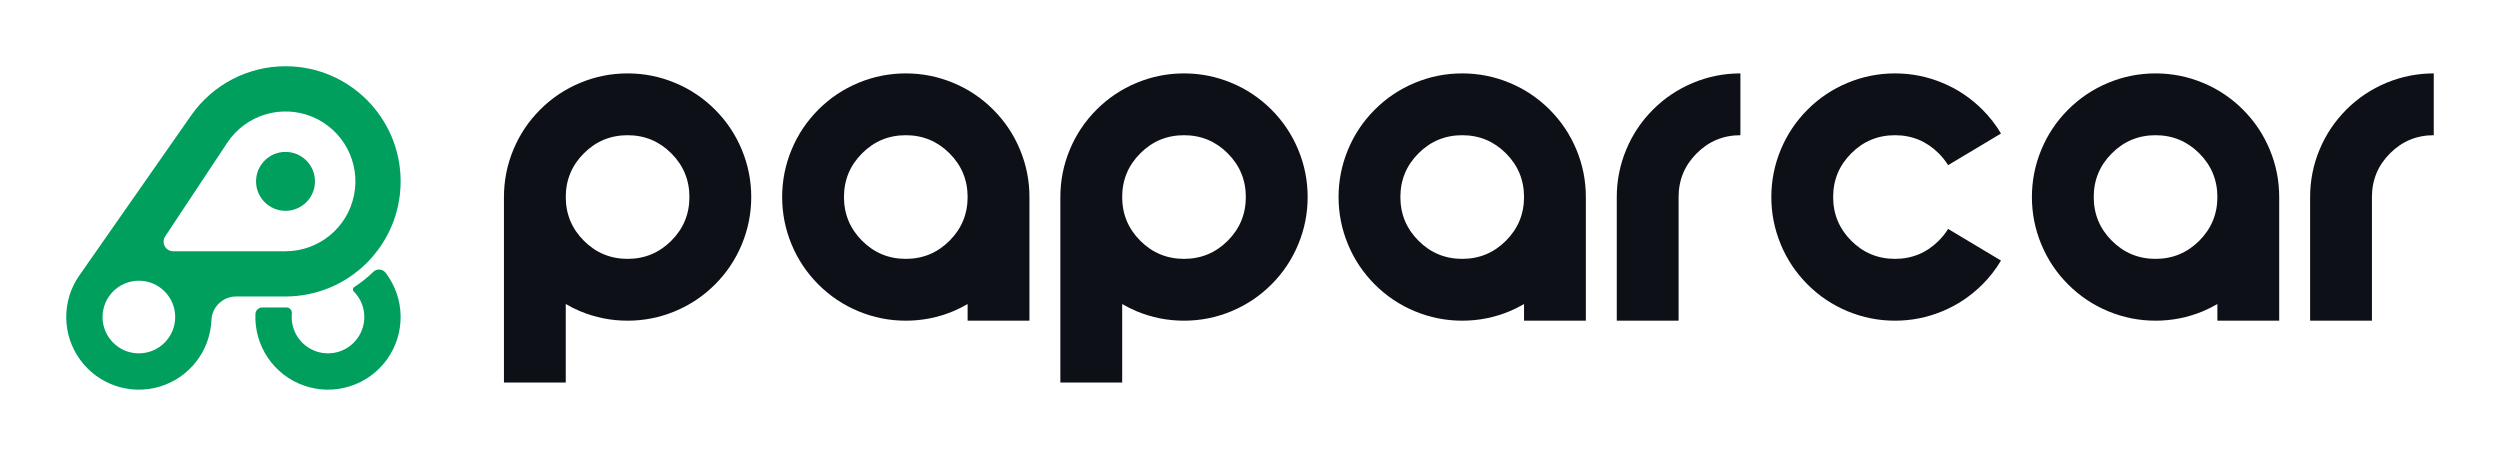
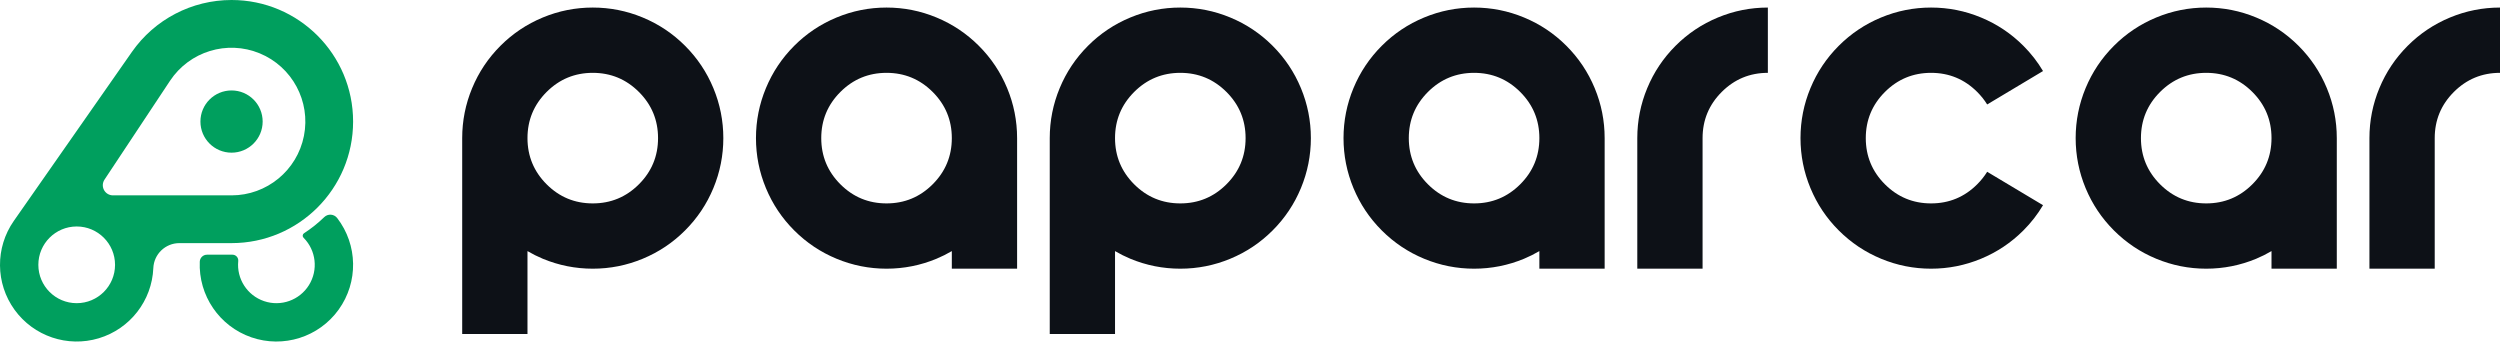
- <svg xmlns="http://www.w3.org/2000/svg" width="339.676" height="61.944" viewBox="0 0 339.676 61.944">
+ <svg xmlns="http://www.w3.org/2000/svg" width="321.676" height="43.944" viewBox="0 0 321.676 43.944">
  <style>
    @media (prefers-color-scheme: dark) {
      .mark { fill: #25F48C; } .word { fill: #F4F7F4; }
    }
  </style>
-   <g class="mark" transform="translate(9 9) scale(0.186204)" fill="#009F5E">
+   <g class="mark" transform="translate(0 0) scale(0.186204)" fill="#009F5E">
    <path d="M160,62.5A21.5,21.5 0 1,0 160,105.5A21.5,21.5 0 1,0 160,62.5Z" />
    <path d="M143.042,176 A5,5 0 0,0 138.046,180.792 A53,53 0 1,0 232.999,150.673 A6,6 0 0,0 224.067,150.026 A92,92 0 0,1 210.074,161.179 A2,2 0 0,0 209.747,164.271 A26.5,26.5 0 1,1 164.629,180.393 A4,4 0 0,0 160.648,176 L143.042,176 Z" />
    <path d="M160,0 A84,84 0 0,0 91.146,35.885 L9.556,152.642 A53,53 0 1,0 105.953,185.239 A18,18 0 0,1 123.937,168 L160,168 A84,84 0 0,0 160,0Z M53,209.5A26.5,26.5 0 1,1 53,156.5A26.5,26.5 0 1,1 53,209.5Z M160,135L78.039,135 A7,7 0 0,1 72.205,124.132 L117.493,55.82 A51,51 0 1,1 160,135Z" />
  </g>
-   <g class="word" transform="translate(68.471 9.9721)" fill="#0D1117">
+   <g class="word" transform="translate(59.471 0.9721)" fill="#0D1117">
    <path d="M16.8 25.2Q20.278 25.2 22.739 22.739Q25.2 20.278 25.2 16.8Q25.2 13.322 22.739 10.861Q20.278 8.4 16.8 8.4Q13.322 8.4 10.861 10.861Q8.4 13.322 8.4 16.8Q8.4 20.278 10.861 22.739Q13.322 25.2 16.8 25.2ZM0.0 16.8Q0.0 13.453 1.28 10.369Q2.559 7.284 4.922 4.922Q7.284 2.559 10.369 1.28Q13.453 0.0 16.8 0.0Q20.147 0.0 23.231 1.28Q26.316 2.559 28.678 4.922Q31.041 7.284 32.32 10.369Q33.6 13.453 33.6 16.8Q33.6 20.147 32.32 23.231Q31.041 26.316 28.678 28.678Q26.316 31.041 23.231 32.32Q20.147 33.6 16.8 33.6Q13.453 33.6 10.369 32.32Q9.352 31.894 8.4 31.336V42.0H0.0Z" />
    <path d="M54.6 8.4Q51.122 8.4 48.661 10.861Q46.2 13.322 46.2 16.8Q46.2 20.278 48.661 22.739Q51.122 25.2 54.6 25.2Q58.078 25.2 60.539 22.739Q63.0 20.278 63.0 16.8Q63.0 13.322 60.539 10.861Q58.078 8.4 54.6 8.4ZM63.0 31.336Q62.048 31.894 61.031 32.32Q57.947 33.6 54.6 33.6Q51.253 33.6 48.169 32.32Q45.084 31.041 42.722 28.678Q40.359 26.316 39.08 23.231Q37.8 20.147 37.8 16.8Q37.8 13.453 39.08 10.369Q40.359 7.284 42.722 4.922Q45.084 2.559 48.169 1.28Q51.253 0.0 54.6 0.0Q57.947 0.0 61.031 1.28Q64.116 2.559 66.478 4.922Q68.841 7.284 70.12 10.369Q71.4 13.453 71.4 16.8V33.6H63.0Z" />
    <path d="M92.4 25.2Q95.878 25.2 98.339 22.739Q100.8 20.278 100.8 16.8Q100.8 13.322 98.339 10.861Q95.878 8.4 92.4 8.4Q88.922 8.4 86.461 10.861Q84 13.322 84 16.8Q84 20.278 86.461 22.739Q88.922 25.2 92.4 25.2ZM75.6 16.8Q75.6 13.453 76.88 10.369Q78.159 7.284 80.522 4.922Q82.884 2.559 85.969 1.28Q89.053 0.0 92.4 0.0Q95.747 0.0 98.831 1.28Q101.916 2.559 104.278 4.922Q106.641 7.284 107.92 10.369Q109.2 13.453 109.2 16.8Q109.2 20.147 107.92 23.231Q106.641 26.316 104.278 28.678Q101.916 31.041 98.831 32.32Q95.747 33.6 92.4 33.6Q89.053 33.6 85.969 32.32Q84.952 31.894 84 31.336V42.0H75.6Z" />
    <path d="M130.2 8.4Q126.722 8.4 124.261 10.861Q121.8 13.322 121.8 16.8Q121.8 20.278 124.261 22.739Q126.722 25.2 130.2 25.2Q133.678 25.2 136.139 22.739Q138.6 20.278 138.6 16.8Q138.6 13.322 136.139 10.861Q133.678 8.4 130.2 8.4ZM138.6 31.336Q137.648 31.894 136.631 32.32Q133.547 33.6 130.2 33.6Q126.853 33.6 123.769 32.32Q120.684 31.041 118.322 28.678Q115.959 26.316 114.68 23.231Q113.4 20.147 113.4 16.8Q113.4 13.453 114.68 10.369Q115.959 7.284 118.322 4.922Q120.684 2.559 123.769 1.28Q126.853 0.0 130.2 0.0Q133.547 0.0 136.631 1.28Q139.716 2.559 142.078 4.922Q144.441 7.284 145.72 10.369Q147.0 13.453 147.0 16.8V33.6H138.6Z" />
    <path d="M159.6 16.8V33.6H151.2V16.8Q151.2 13.453 152.48 10.369Q153.759 7.284 156.122 4.922Q158.484 2.559 161.569 1.28Q164.653 0.0 168 0.0V8.4Q164.522 8.4 162.061 10.861Q159.6 13.322 159.6 16.8Z" />
    <path d="M196.219 21.131 203.405 25.43Q202.355 27.202 200.878 28.678Q198.516 31.041 195.431 32.32Q192.347 33.6 189 33.6Q185.653 33.6 182.569 32.32Q179.484 31.041 177.122 28.678Q174.759 26.316 173.48 23.231Q172.2 20.147 172.2 16.8Q172.2 13.453 173.48 10.369Q174.759 7.284 177.122 4.922Q179.484 2.559 182.569 1.28Q185.653 0.0 189 0.0Q192.347 0.0 195.431 1.28Q198.516 2.559 200.878 4.922Q202.355 6.398 203.405 8.17L196.219 12.469Q195.694 11.616 194.939 10.861Q192.478 8.4 189 8.4Q185.522 8.4 183.061 10.861Q180.6 13.322 180.6 16.8Q180.6 20.278 183.061 22.739Q185.522 25.2 189 25.2Q192.478 25.2 194.939 22.739Q195.694 21.984 196.219 21.131Z" />
    <path d="M224.405 8.4Q220.927 8.4 218.466 10.861Q216.005 13.322 216.005 16.8Q216.005 20.278 218.466 22.739Q220.927 25.2 224.405 25.2Q227.883 25.2 230.344 22.739Q232.805 20.278 232.805 16.8Q232.805 13.322 230.344 10.861Q227.883 8.4 224.405 8.4ZM232.805 31.336Q231.853 31.894 230.836 32.32Q227.752 33.6 224.405 33.6Q221.058 33.6 217.973 32.32Q214.889 31.041 212.527 28.678Q210.164 26.316 208.884 23.231Q207.605 20.147 207.605 16.8Q207.605 13.453 208.884 10.369Q210.164 7.284 212.527 4.922Q214.889 2.559 217.973 1.28Q221.058 0.0 224.405 0.0Q227.752 0.0 230.836 1.28Q233.92 2.559 236.283 4.922Q238.645 7.284 239.925 10.369Q241.205 13.453 241.205 16.8V33.6H232.805Z" />
    <path d="M253.805 16.8V33.6H245.405V16.8Q245.405 13.453 246.684 10.369Q247.964 7.284 250.327 4.922Q252.689 2.559 255.773 1.28Q258.858 0.0 262.205 0.0V8.4Q258.727 8.4 256.266 10.861Q253.805 13.322 253.805 16.8Z" />
  </g>
</svg>
